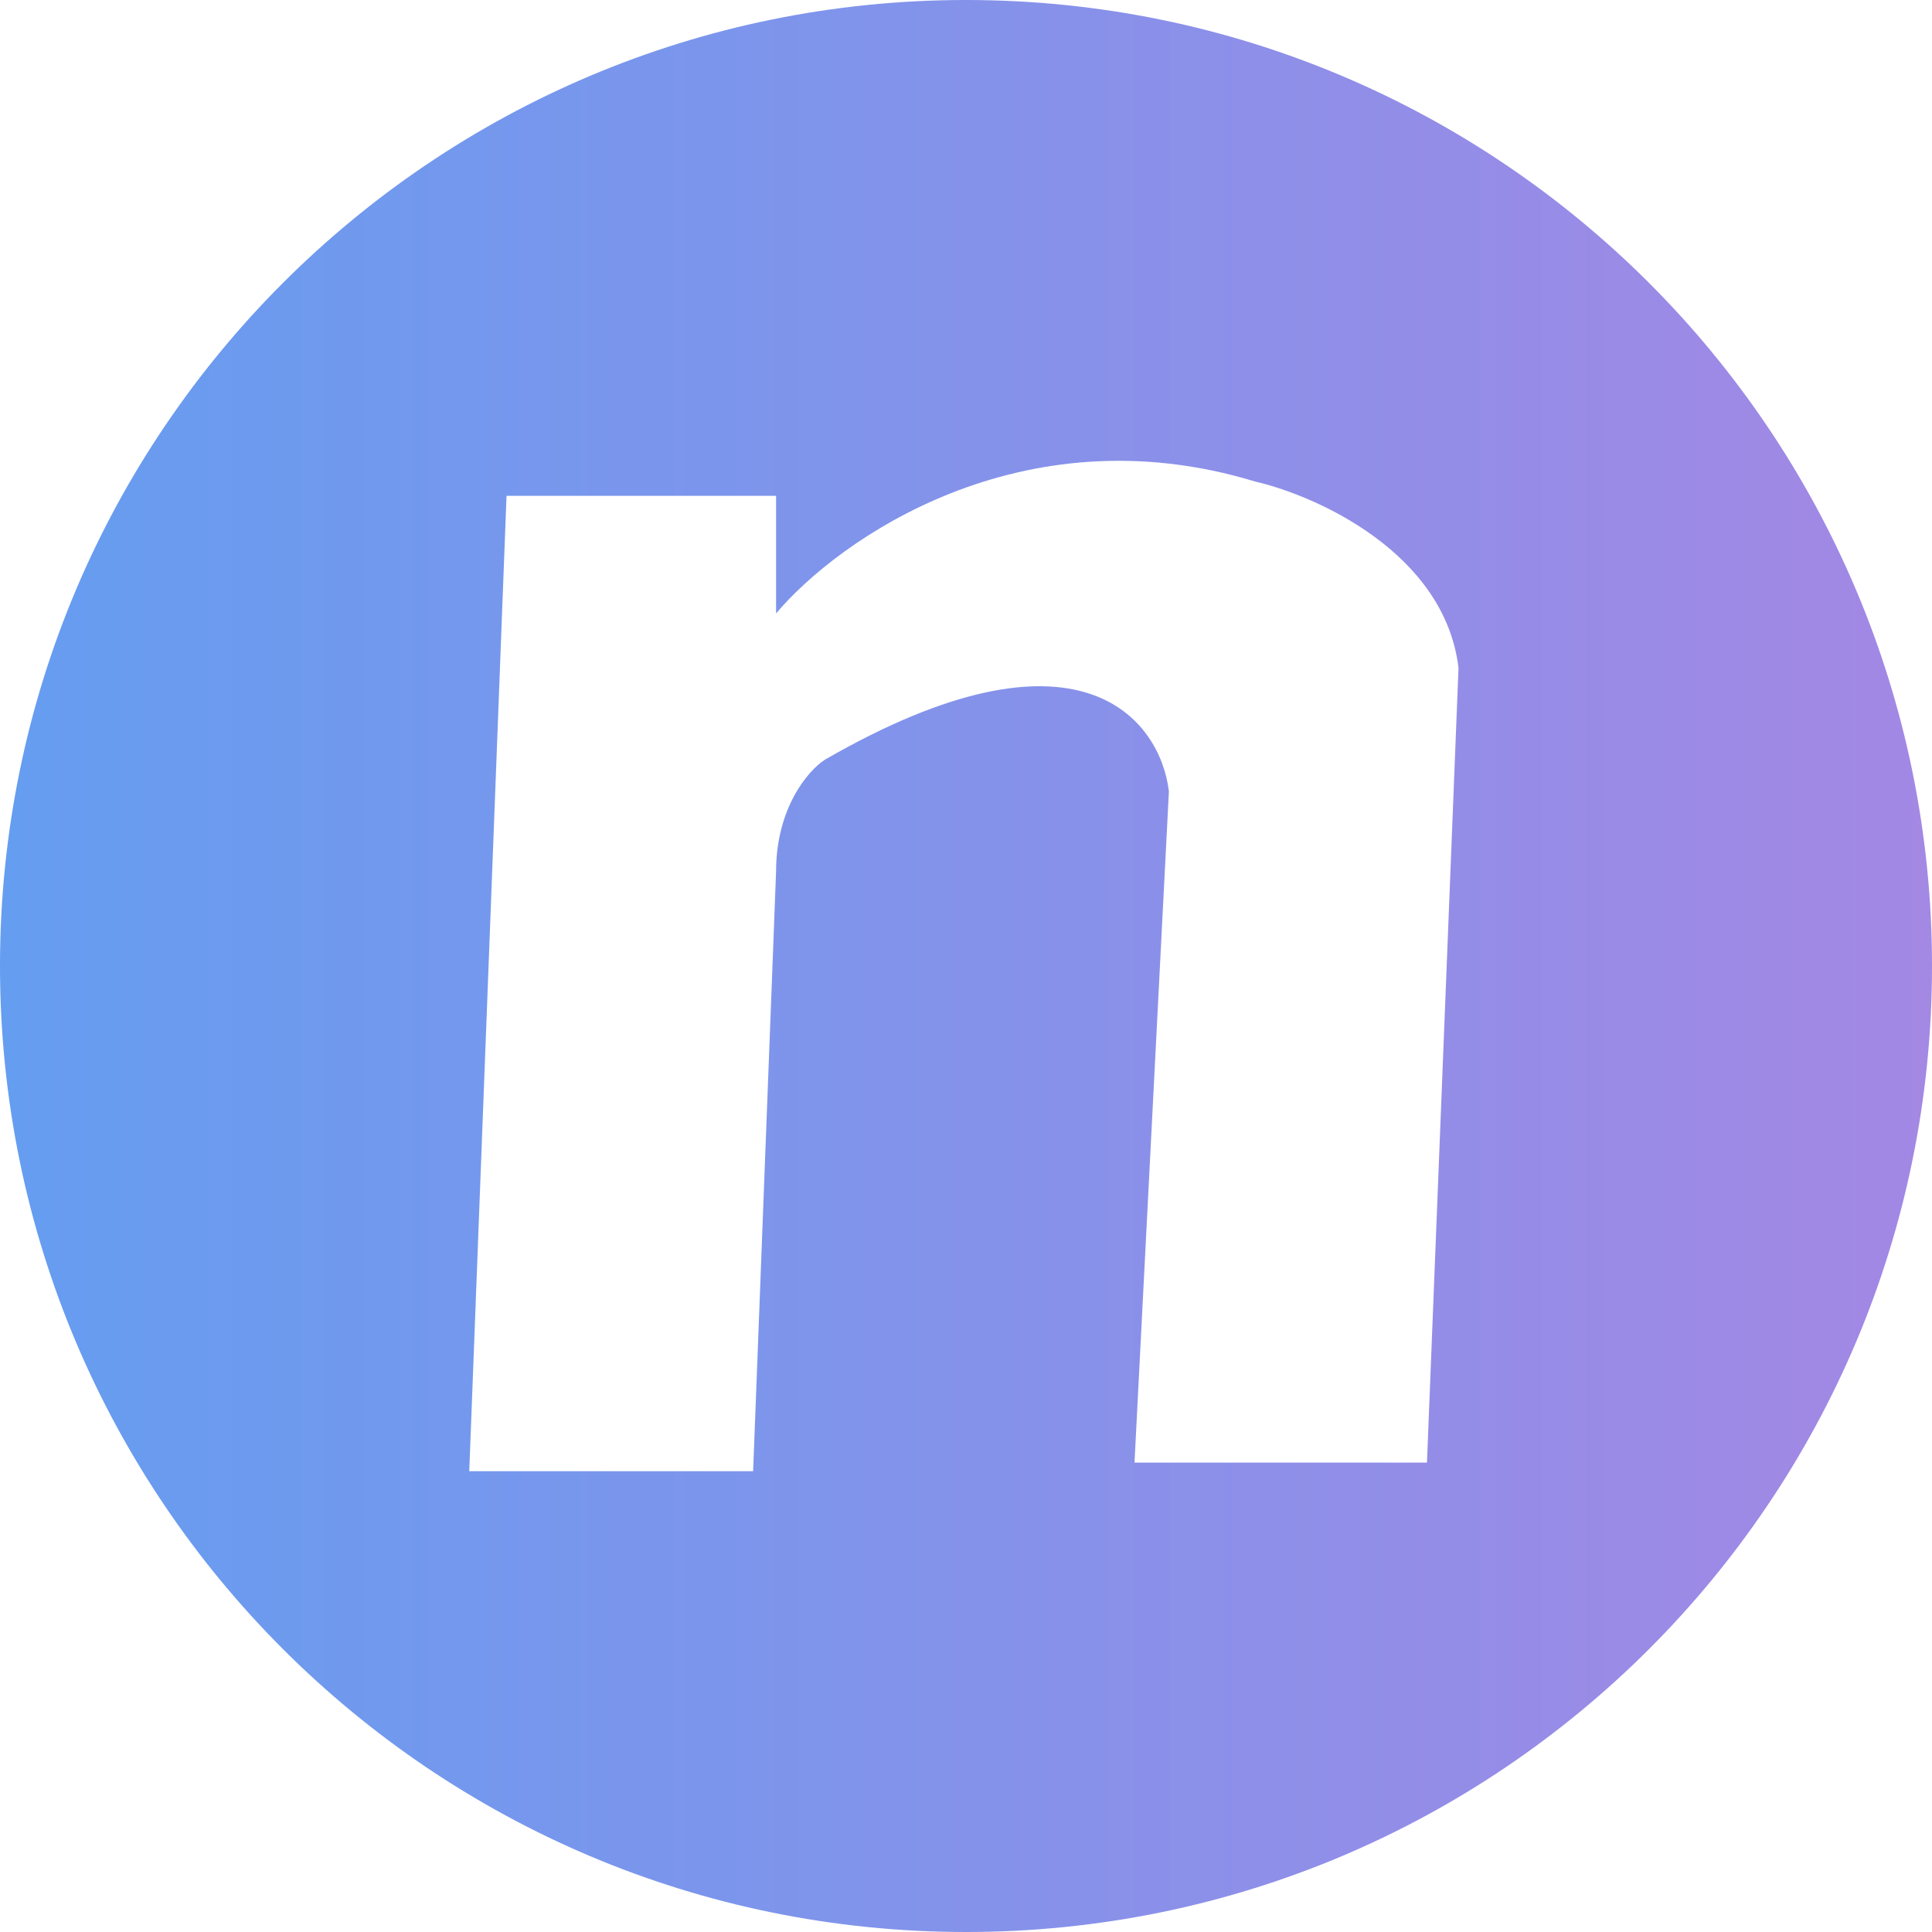
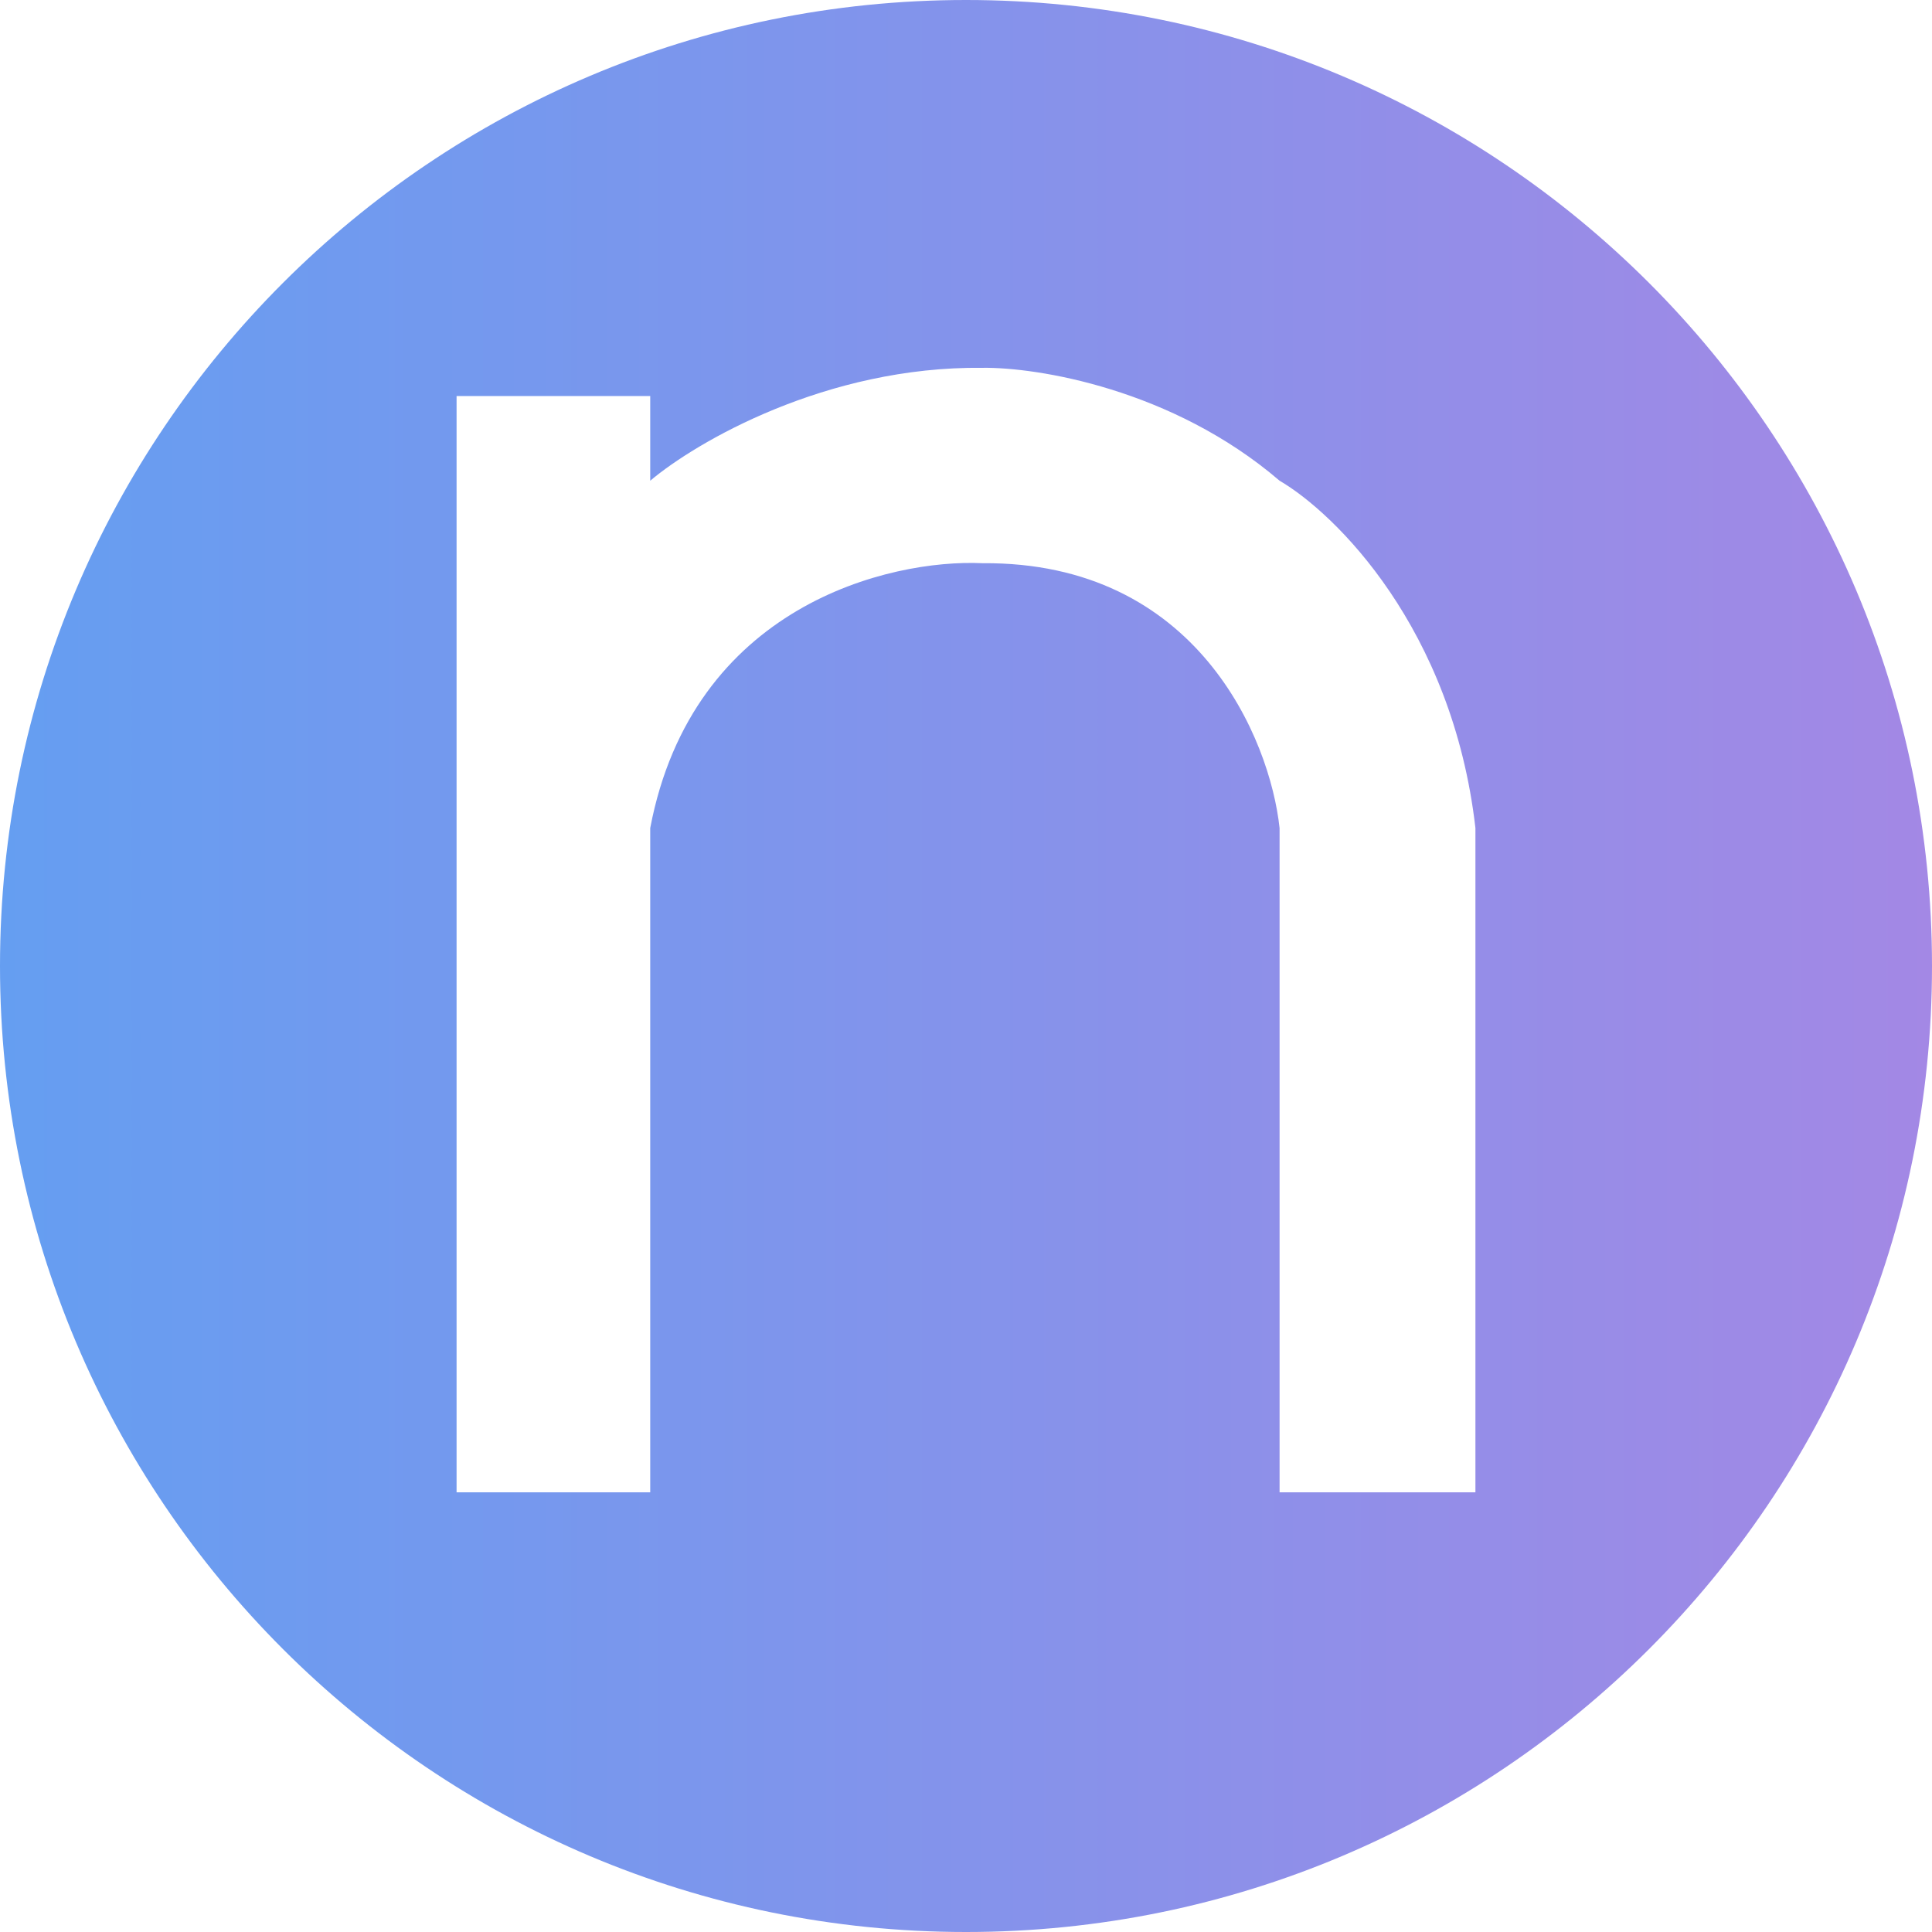
<svg xmlns="http://www.w3.org/2000/svg" width="457" height="457" viewBox="0 0 457 457" fill="none">
-   <path fill-rule="evenodd" clip-rule="evenodd" d="M228.5 457C354.697 457 457 354.697 457 228.5C457 102.303 354.697 0 228.5 0C102.303 0 0 102.303 0 228.5C0 354.697 102.303 457 228.5 457ZM111 348L119.817 117.282H183.574V145.104C198.27 127.688 241.498 97.061 296.843 113.89C311.539 117.282 341.744 130.854 345 157.997L337.539 345.964H268.356L276.496 187.176C274.461 170.212 255.334 144.968 195.104 179.712C191.261 182.2 183.574 190.976 183.574 206.176L178.148 348H111Z" fill="url(#paint0_linear_289_204)" />
+   <path fill-rule="evenodd" clip-rule="evenodd" d="M228.5 457C354.697 457 457 354.697 457 228.5C457 102.303 354.697 0 228.5 0C102.303 0 0 102.303 0 228.5C0 354.697 102.303 457 228.5 457ZM108 353V93.683H153.806V113.709C164.563 104.637 195.343 86.596 232.404 87.007C245.243 86.836 277.272 91.936 302.674 113.709C315.86 121.411 343.587 148.627 349 195.869V353H302.674V195.869C300.418 174.815 283.206 132.812 232.404 133.222C210.368 132.195 163.8 143.287 153.806 195.869V353H108Z" fill="url(#paint0_linear_303_9)" />
  <defs>
-     <linearGradient id="paint0_linear_289_204" x1="-1.10687e-07" y1="229" x2="471" y2="229" gradientUnits="userSpaceOnUse">
-       <stop offset="0.004" stop-color="#659DF0" />
-       <stop offset="1" stop-color="#A587E4" />
+     <linearGradient id="paint0_linear_303_9" x1="0" y1="229" x2="457" y2="229" gradientUnits="userSpaceOnUse">
+       <stop stop-color="#659EF1" />
+       <stop offset="1" stop-color="#A388E5" />
    </linearGradient>
  </defs>
</svg>
